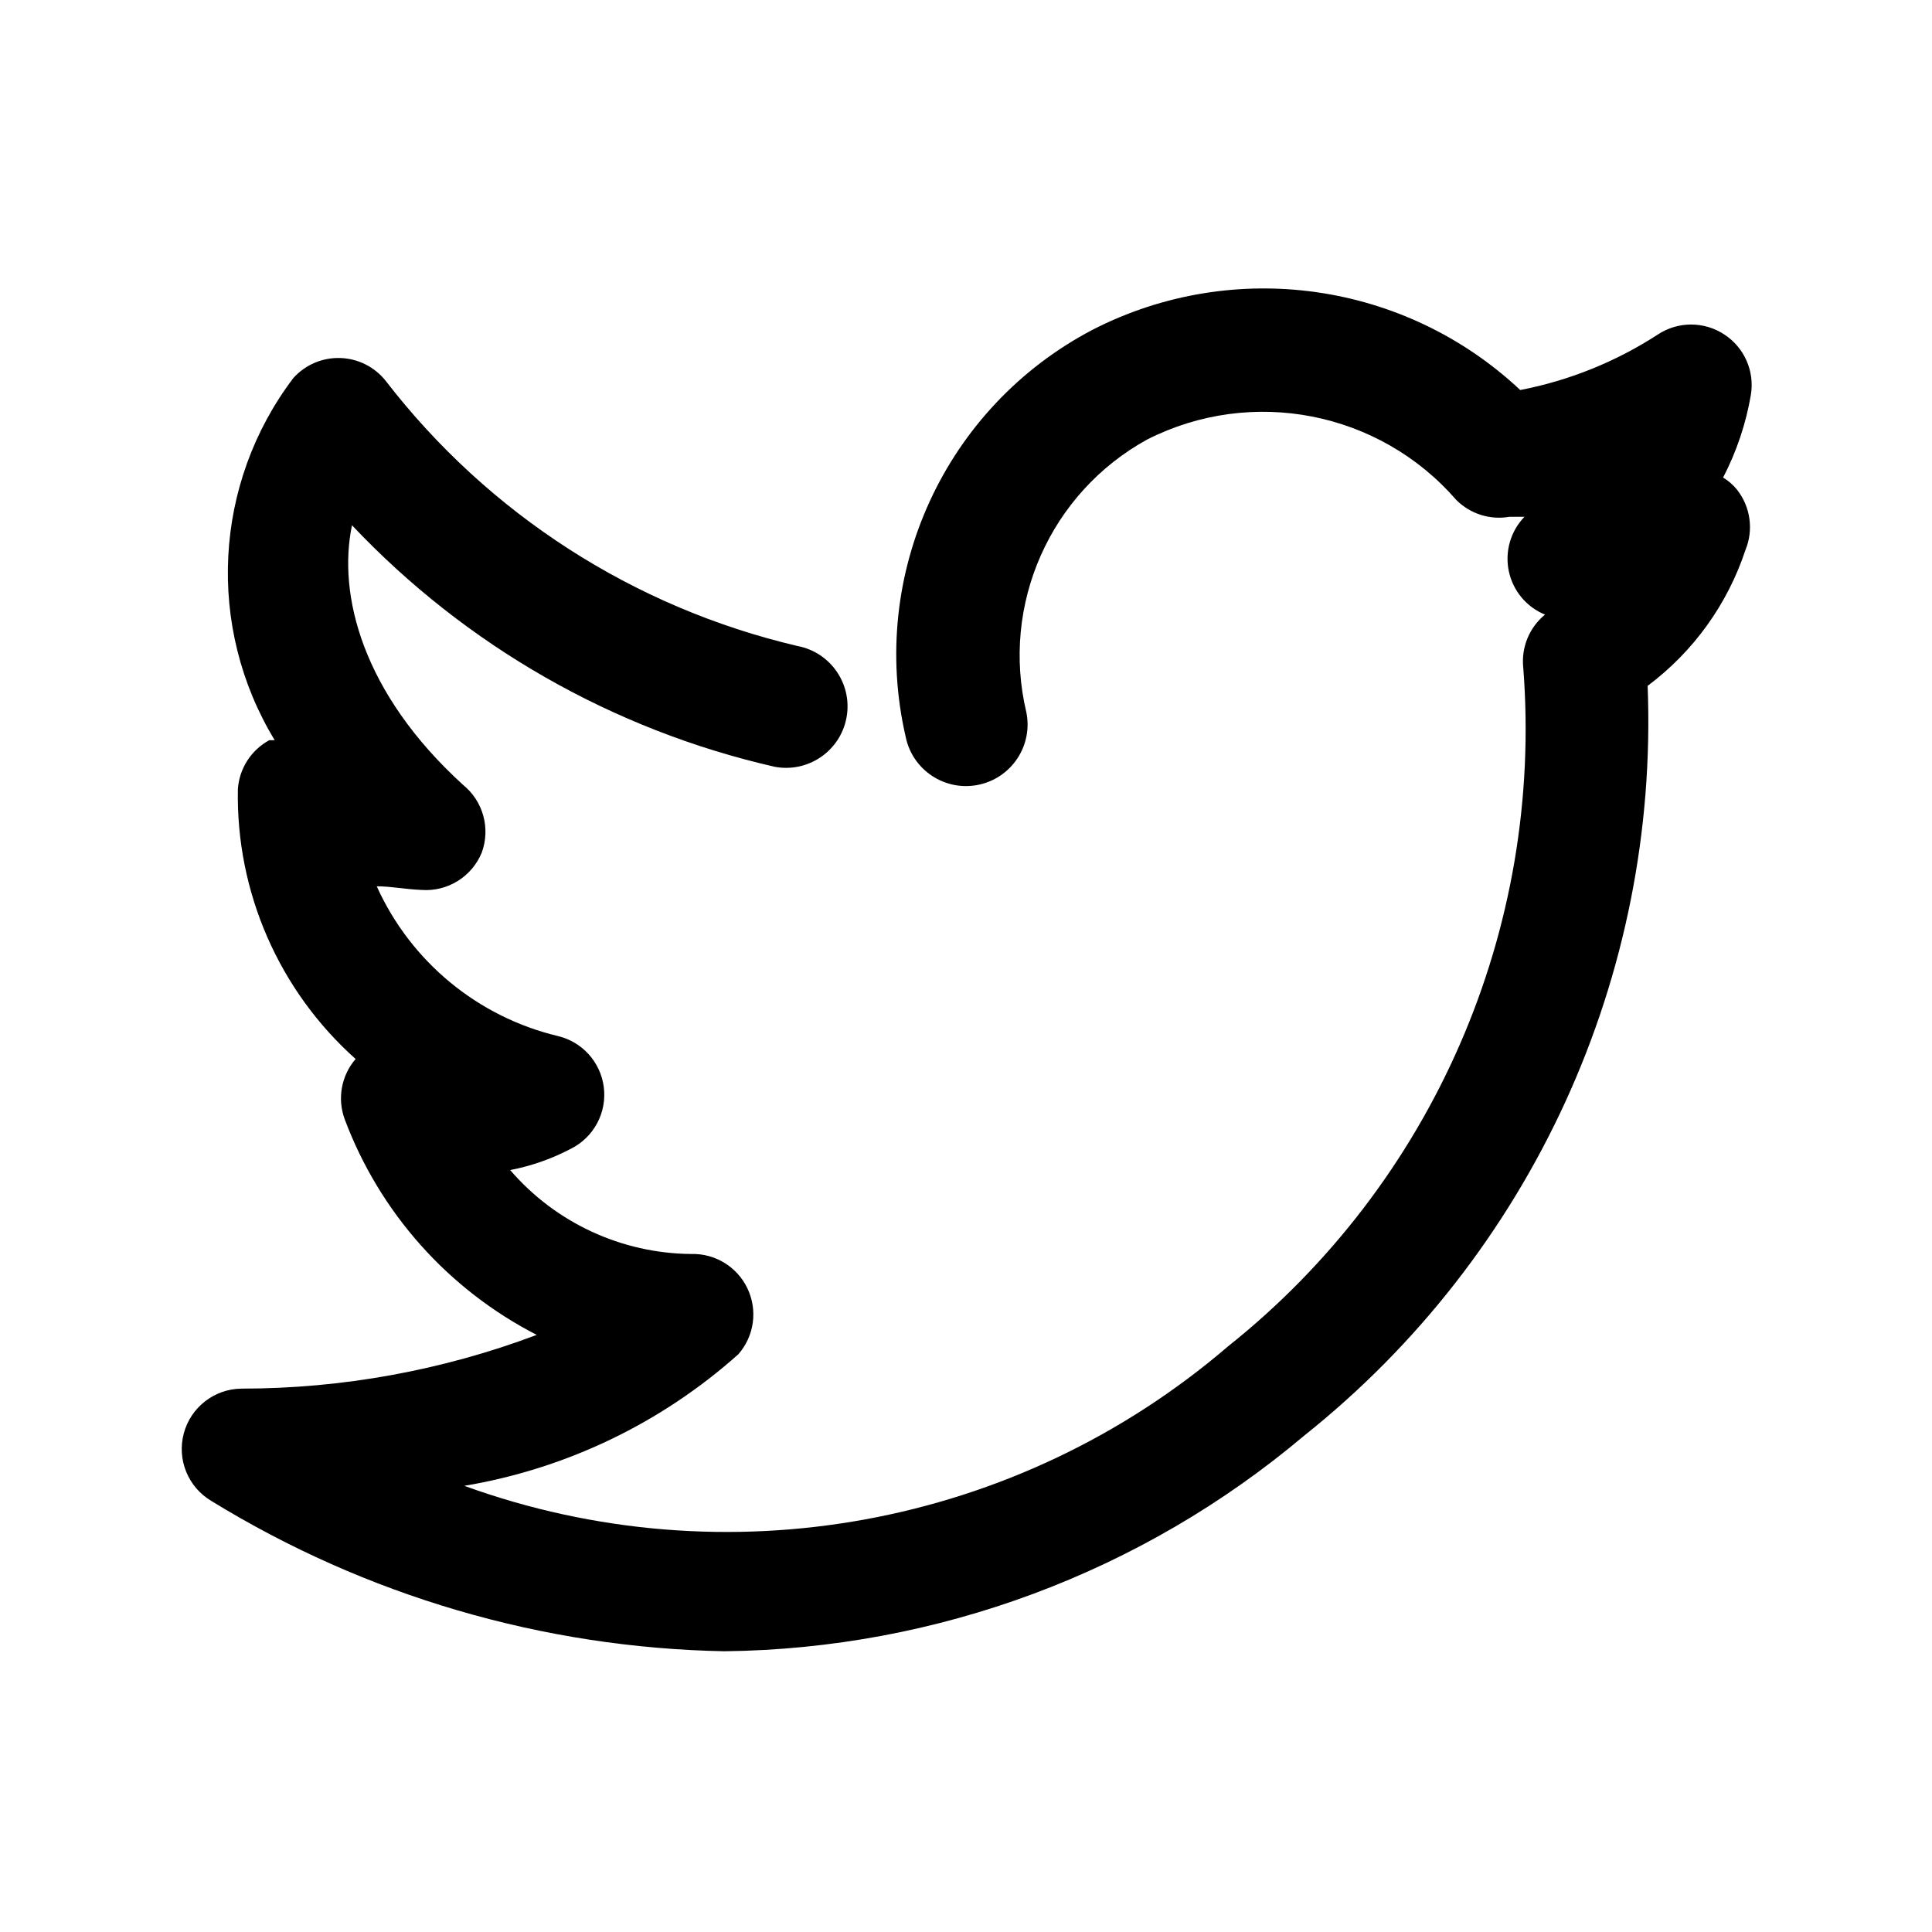
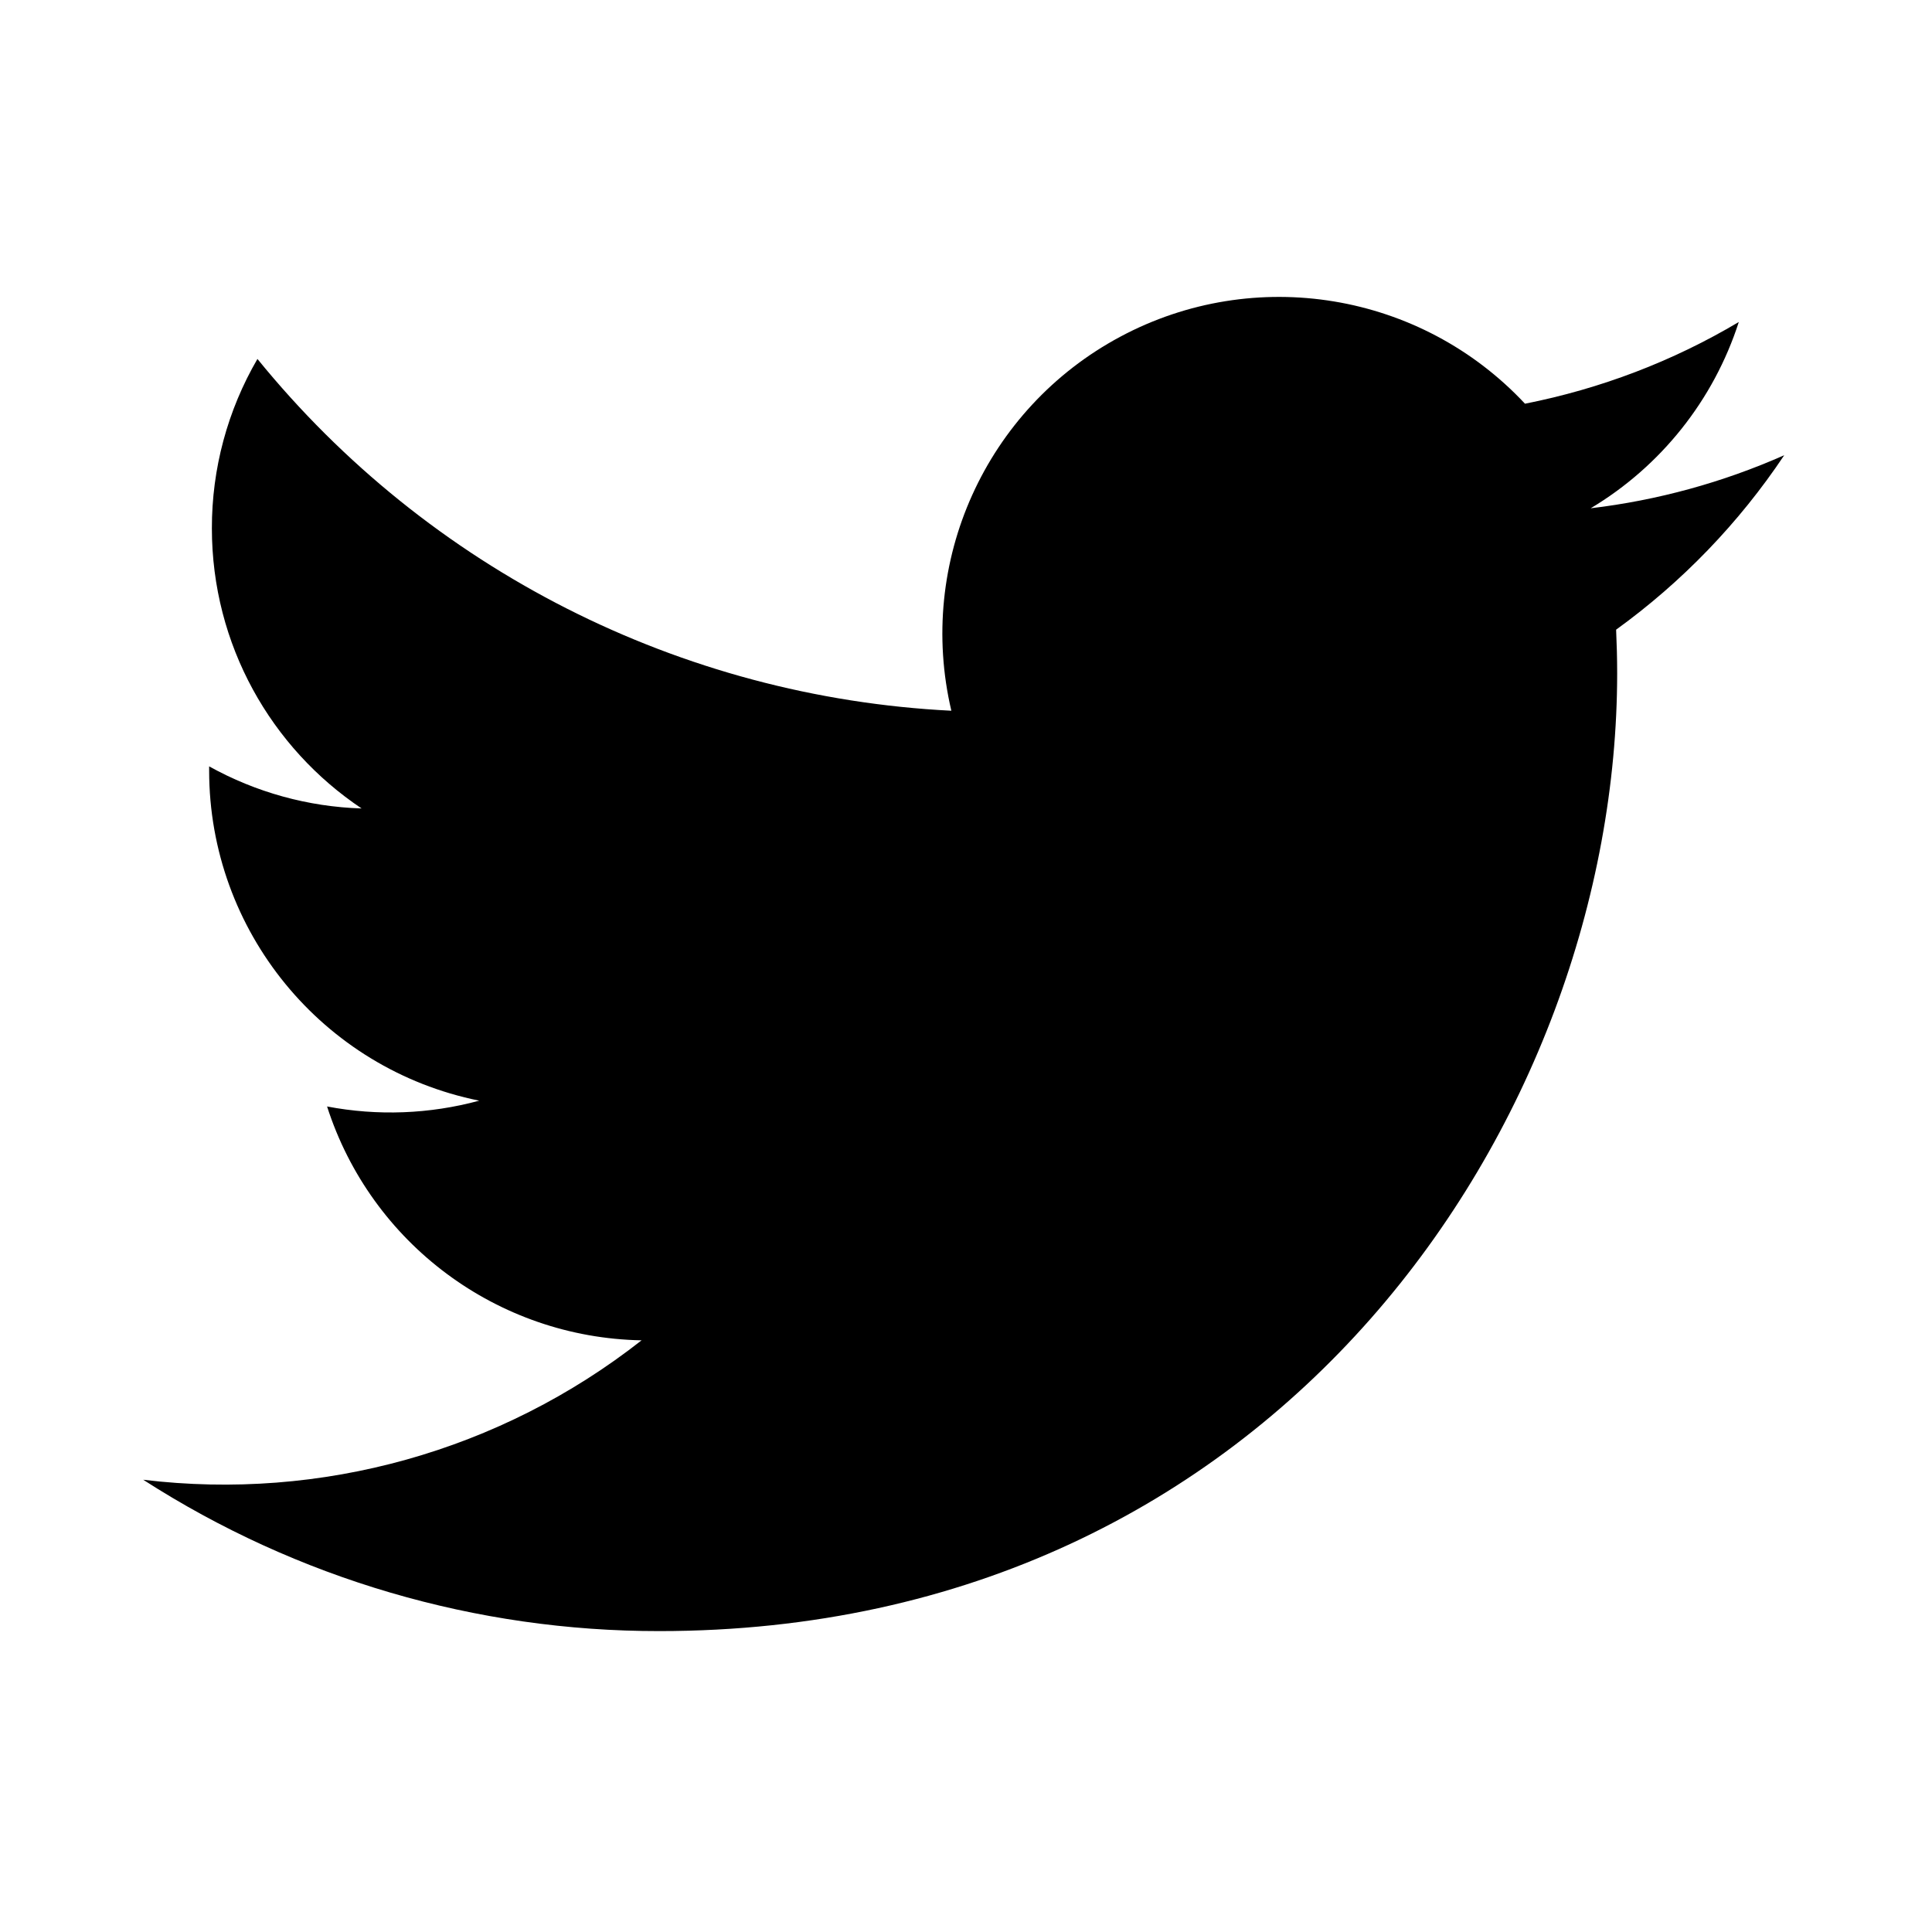
- <svg xmlns="http://www.w3.org/2000/svg" viewBox="0 0 32 32">
-   <g data-name="twitter bird social media trending" id="twitter_bird_social_media_trending">
-     <path d="M28.77,8.11a.87.87,0,0,0-.23-.2A4.69,4.69,0,0,0,29,6.54a1,1,0,0,0-.44-1,1,1,0,0,0-1.1,0,6.42,6.42,0,0,1-2.28.92,6.21,6.21,0,0,0-7.08-1A6.07,6.07,0,0,0,15,12.2a1,1,0,0,0,2-.4A4.08,4.08,0,0,1,19,7.28a4.24,4.24,0,0,1,5.12,1,1,1,0,0,0,.88.28l.25,0a1,1,0,0,0,.34,1.62,1,1,0,0,0-.36.88,13.07,13.07,0,0,1-4.89,11.24A12.75,12.75,0,0,1,7.69,24.61a9.06,9.06,0,0,0,4.54-2.18,1,1,0,0,0,.15-1.09,1,1,0,0,0-.93-.57,4,4,0,0,1-3-1.39,3.63,3.63,0,0,0,1-.35A1,1,0,0,0,10,18a1,1,0,0,0-.76-.84,4.42,4.42,0,0,1-3-2.48c.24,0,.48.05.74.06a1,1,0,0,0,1-.62A1,1,0,0,0,7.67,13C6,11.48,5.59,9.85,5.83,8.7a13.88,13.88,0,0,0,7,4,1,1,0,1,0,.38-2A12.1,12.1,0,0,1,6.39,6.31a1,1,0,0,0-.75-.38,1,1,0,0,0-.78.33,5.34,5.34,0,0,0-.31,6l-.09,0a1,1,0,0,0-.52.81,5.84,5.84,0,0,0,1.95,4.47,1,1,0,0,0-.18,1,6.63,6.63,0,0,0,3.18,3.57A13.89,13.89,0,0,1,4,23a1,1,0,0,0-.5,1.86A16.84,16.84,0,0,0,12,27.35a15.16,15.16,0,0,0,9.6-3.57,15.12,15.12,0,0,0,5.69-12.42,4.62,4.62,0,0,0,1.62-2.25A1,1,0,0,0,28.77,8.11Z" />
+ <svg xmlns="http://www.w3.org/2000/svg" viewBox="0 0 24 24">
+   <g>
+     <path d="M0 0h24v24H0z" fill="none" />
+     <path d="M22.162 5.656a8.384 8.384 0 0 1-2.402.658A4.196 4.196 0 0 0 21.6 4c-.82.488-1.719.83-2.656 1.015a4.182 4.182 0 0 0-7.126 3.814 11.874 11.874 0 0 1-8.62-4.37 4.168 4.168 0 0 0-.566 2.103c0 1.45.738 2.731 1.86 3.481a4.168 4.168 0 0 1-1.894-.523v.052a4.185 4.185 0 0 0 3.355 4.101 4.21 4.21 0 0 1-1.89.072A4.185 4.185 0 0 0 7.97 16.65a8.394 8.394 0 0 1-6.191 1.732 11.83 11.83 0 0 0 6.41 1.88c7.693 0 11.9-6.373 11.9-11.9 0-.18-.005-.362-.013-.54a8.496 8.496 0 0 0 2.087-2.165z" />
  </g>
</svg>
